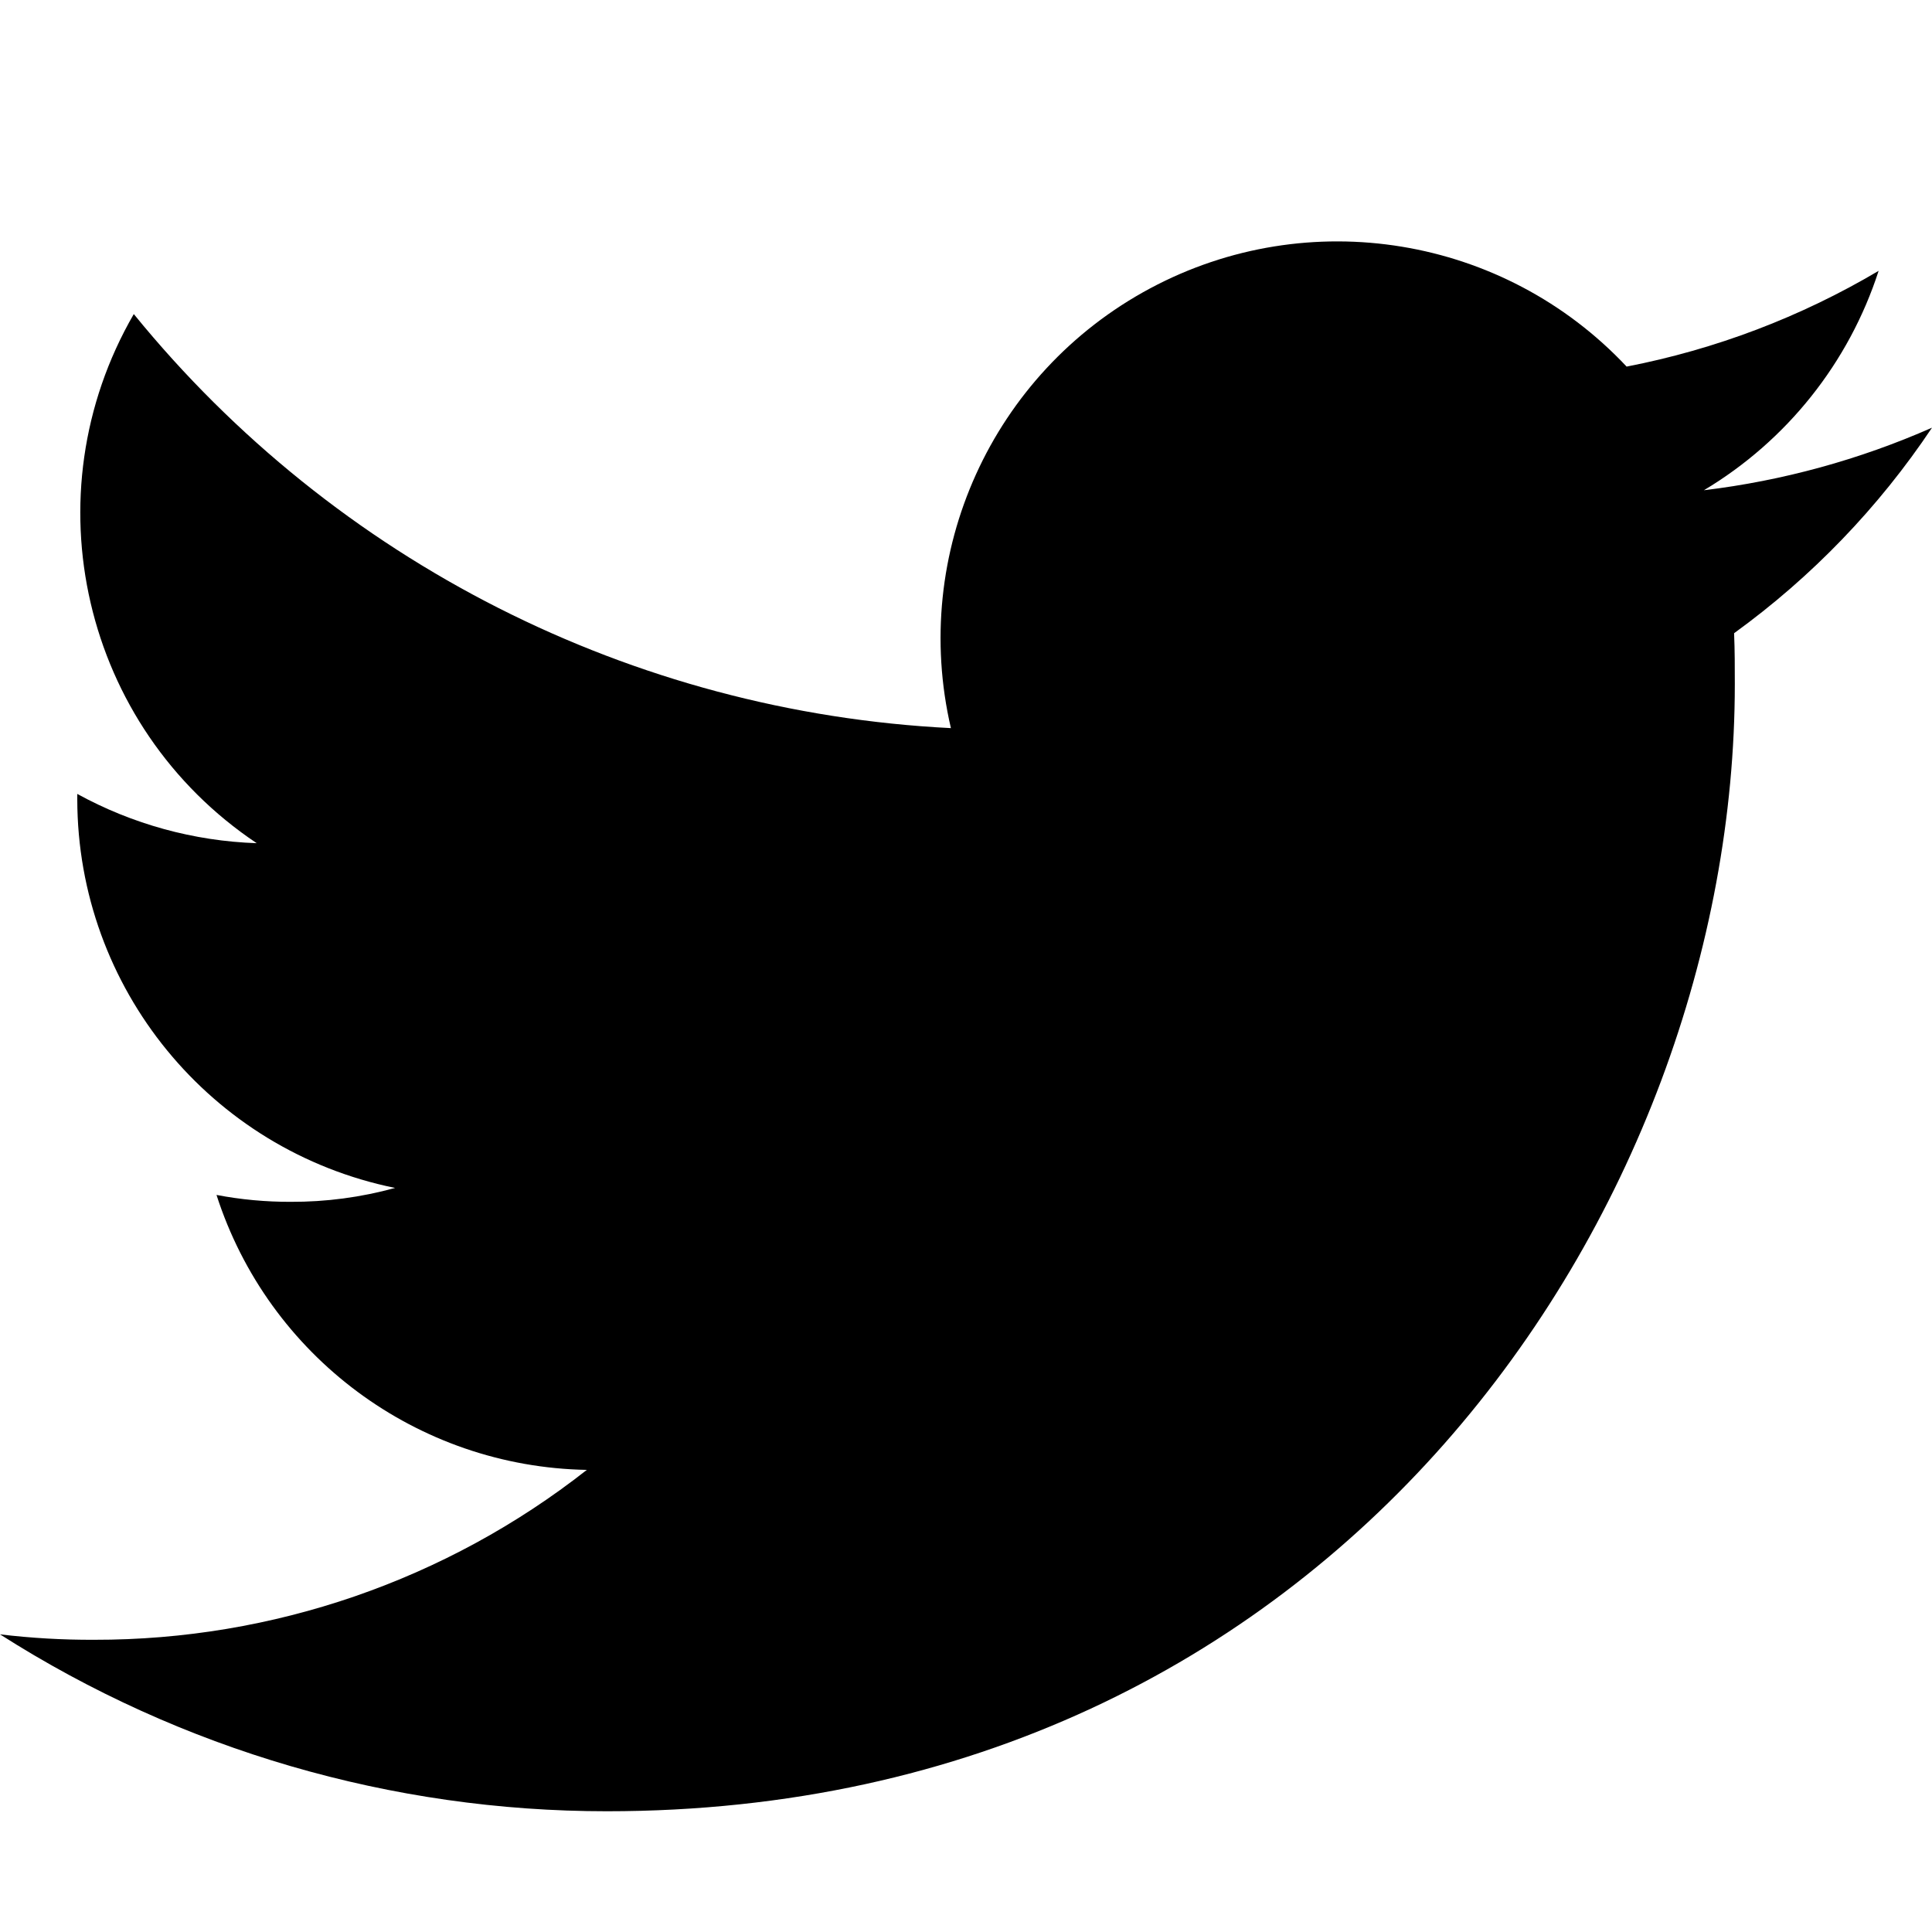
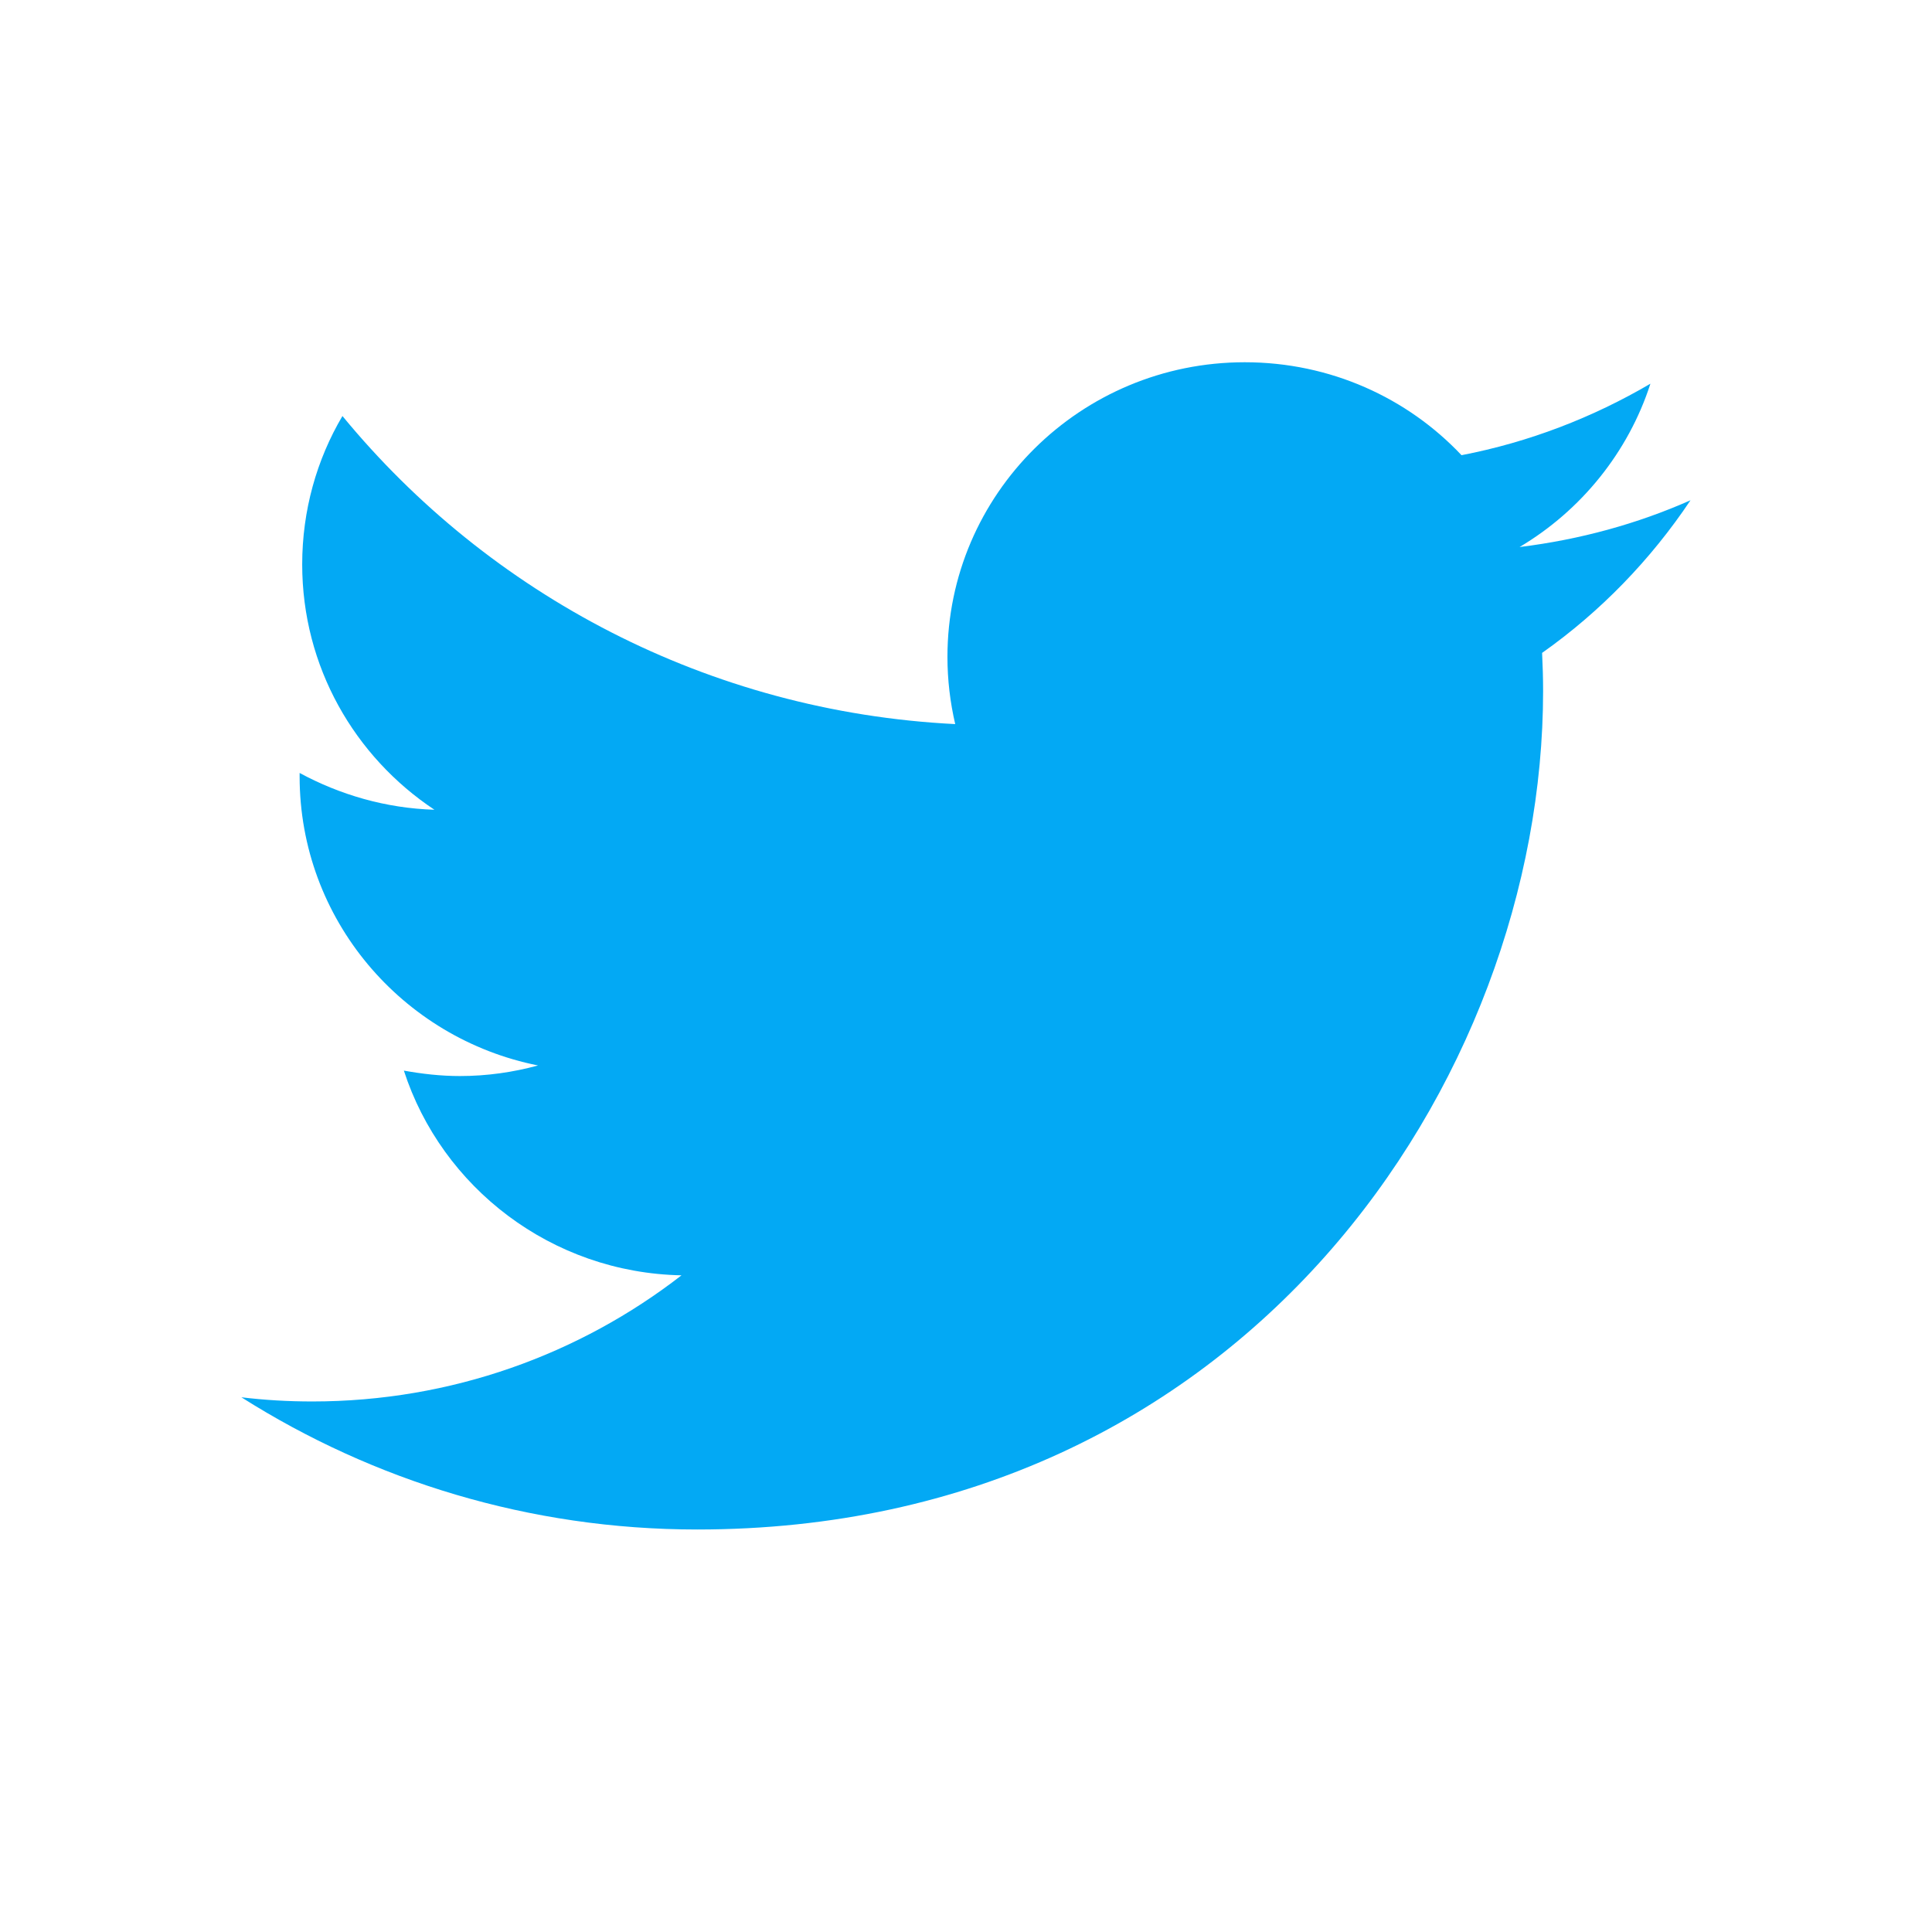
- <svg xmlns="http://www.w3.org/2000/svg" width="16" height="16" fill="currentColor" class="bi bi-twitter" viewBox="0 0 16 16">
-   <path d="M5.026 15c6.038 0 9.341-5.003 9.341-9.334 0-.14 0-.282-.006-.422A6.685 6.685 0 0 0 16 3.542a6.658 6.658 0 0 1-1.889.518 3.301 3.301 0 0 0 1.447-1.817 6.533 6.533 0 0 1-2.087.793A3.286 3.286 0 0 0 7.875 6.03a9.325 9.325 0 0 1-6.767-3.429 3.289 3.289 0 0 0 1.018 4.382A3.323 3.323 0 0 1 .64 6.575v.045a3.288 3.288 0 0 0 2.632 3.218 3.203 3.203 0 0 1-.865.115 3.23 3.23 0 0 1-.614-.057 3.283 3.283 0 0 0 3.067 2.277A6.588 6.588 0 0 1 .78 13.58a6.32 6.32 0 0 1-.78-.045A9.344 9.344 0 0 0 5.026 15z" />
+ <svg xmlns="http://www.w3.org/2000/svg" viewBox="0 0 48 48" width="144px" height="144px">
+   <path fill="#03A9F4" d="M42,12.429c-1.323,0.586-2.746,0.977-4.247,1.162c1.526-0.906,2.7-2.351,3.251-4.058c-1.428,0.837-3.01,1.452-4.693,1.776C34.967,9.884,33.05,9,30.926,9c-4.08,0-7.387,3.278-7.387,7.32c0,0.572,0.067,1.129,0.193,1.67c-6.138-0.308-11.582-3.226-15.224-7.654c-0.64,1.082-1,2.349-1,3.686c0,2.541,1.301,4.778,3.285,6.096c-1.211-0.037-2.351-0.374-3.349-0.914c0,0.022,0,0.055,0,0.086c0,3.551,2.547,6.508,5.923,7.181c-0.617,0.169-1.269,0.263-1.941,0.263c-0.477,0-0.942-0.054-1.392-0.135c0.94,2.902,3.667,5.023,6.898,5.086c-2.528,1.96-5.712,3.134-9.174,3.134c-0.598,0-1.183-0.034-1.761-0.104C9.268,36.786,13.152,38,17.321,38c13.585,0,21.017-11.156,21.017-20.834c0-0.317-0.01-0.633-0.025-0.945C39.763,15.197,41.013,13.905,42,12.429" />
</svg>
